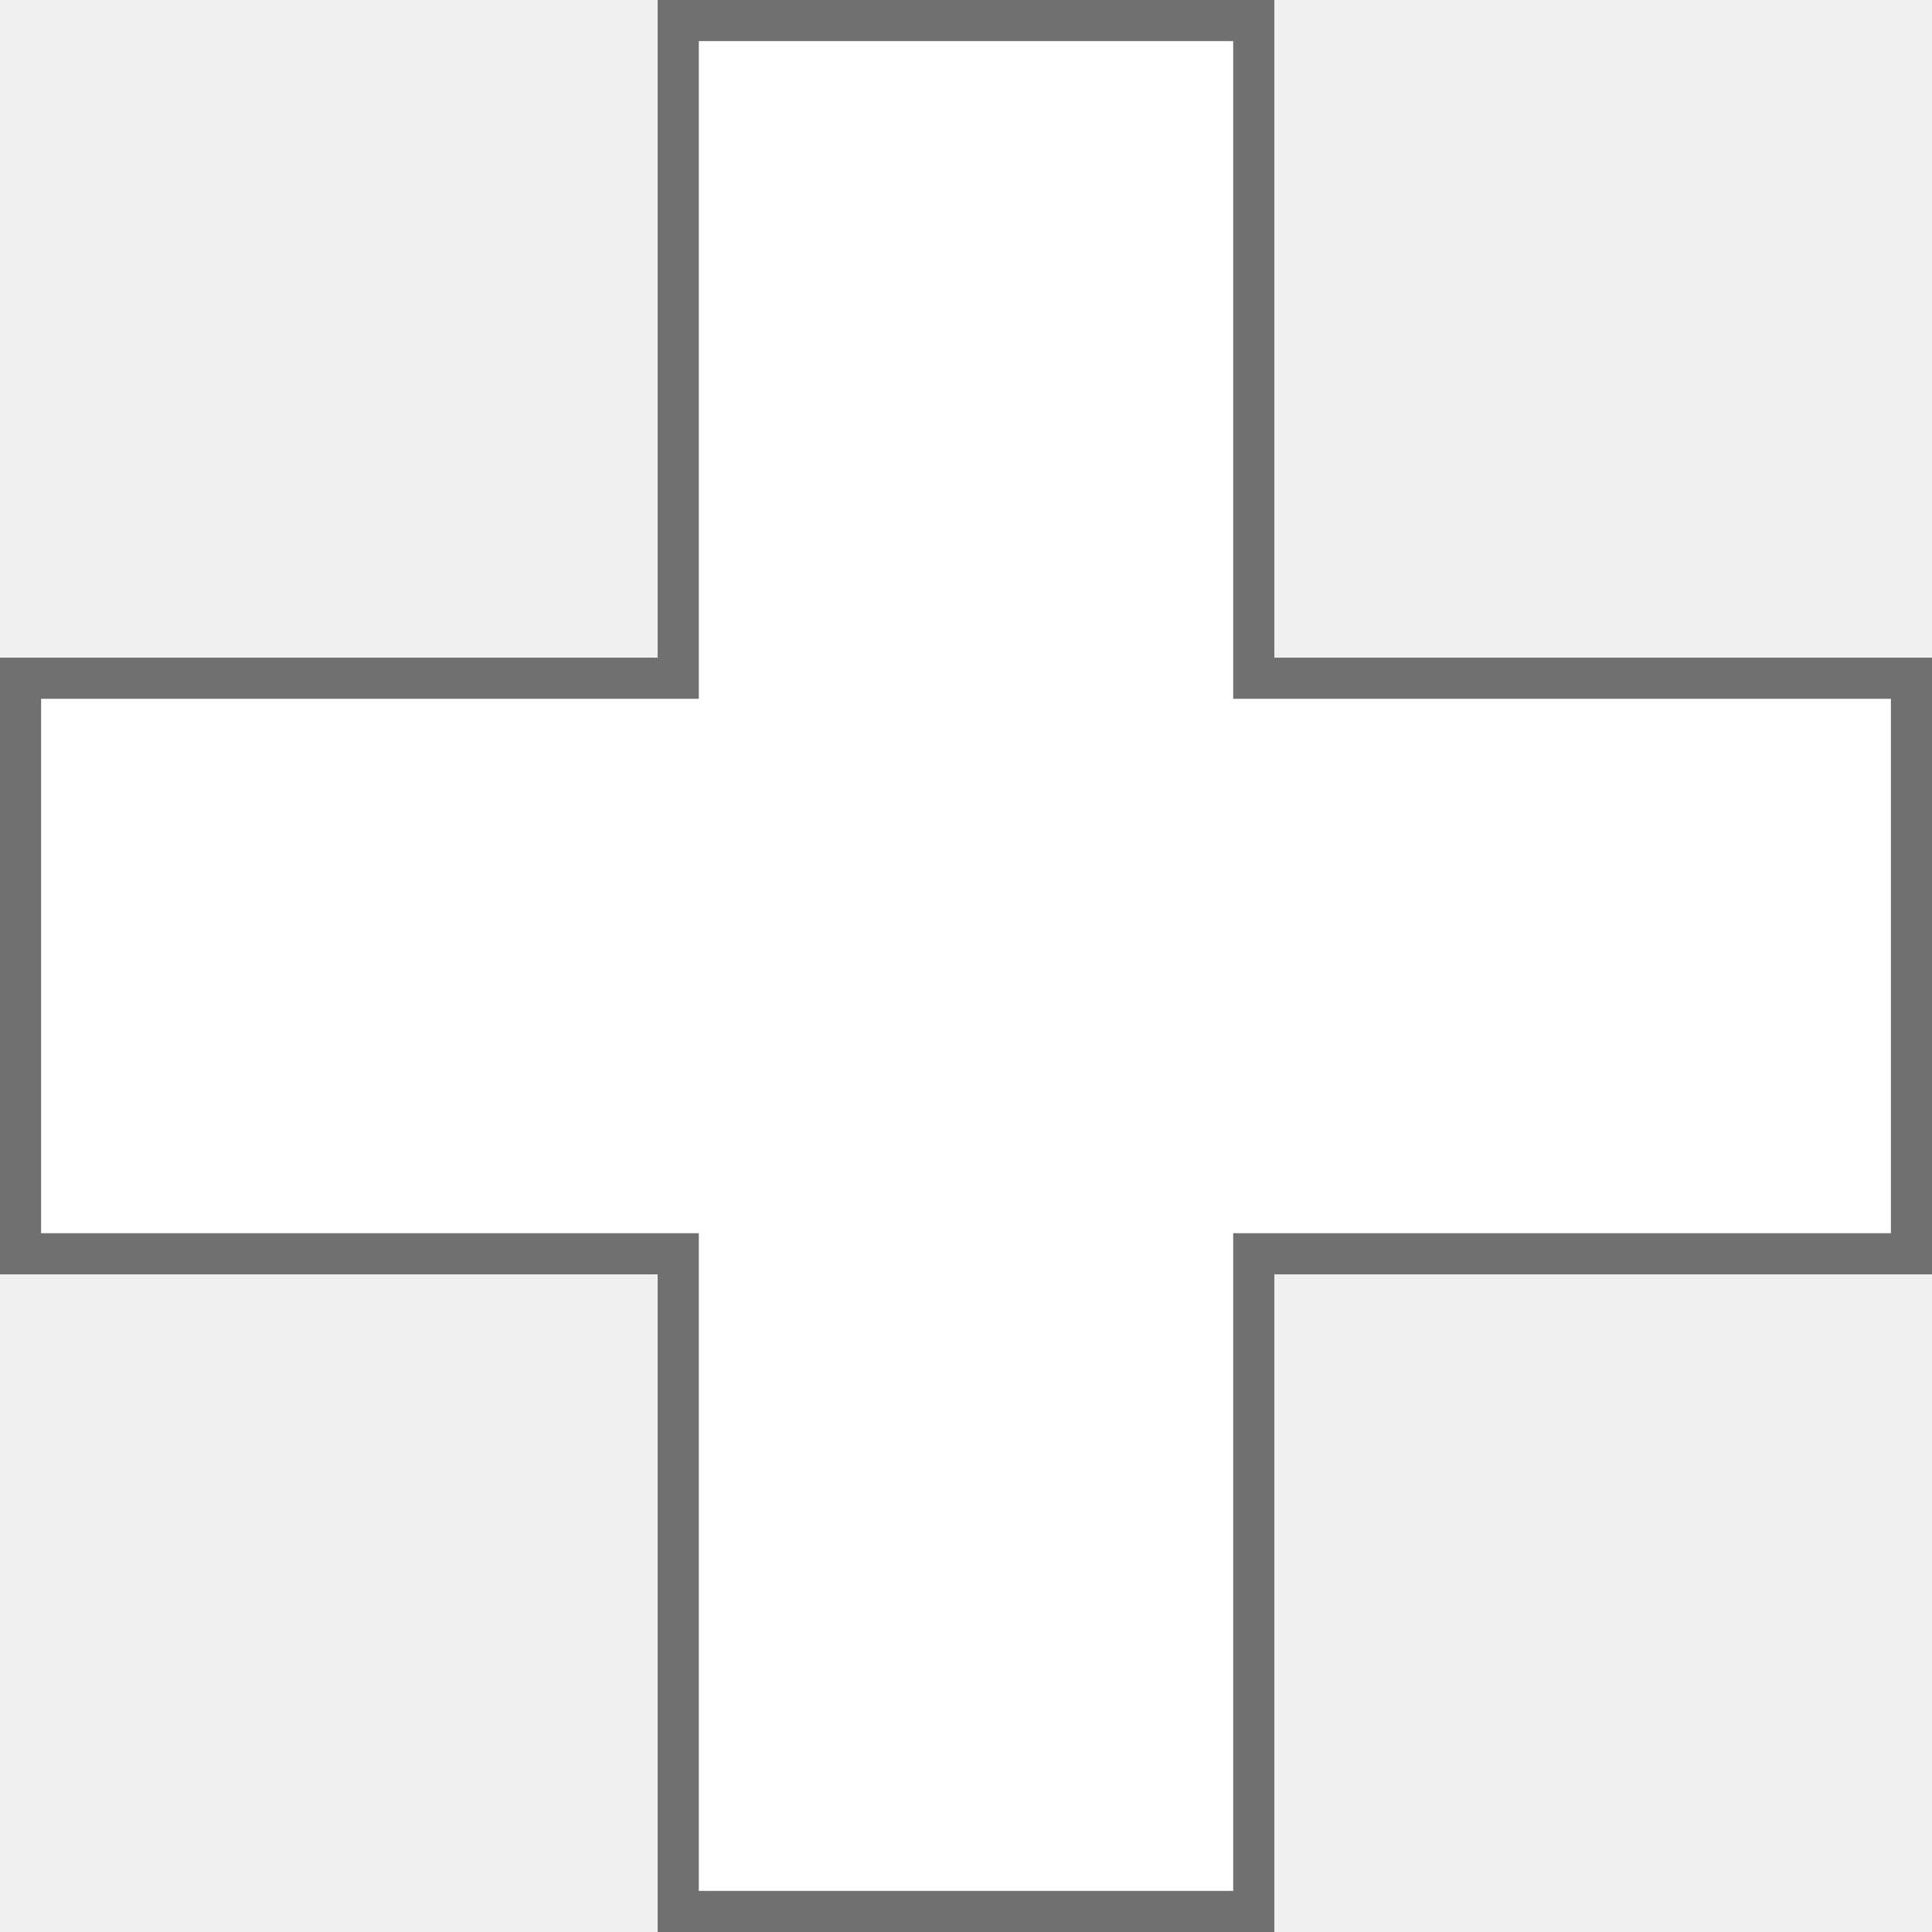
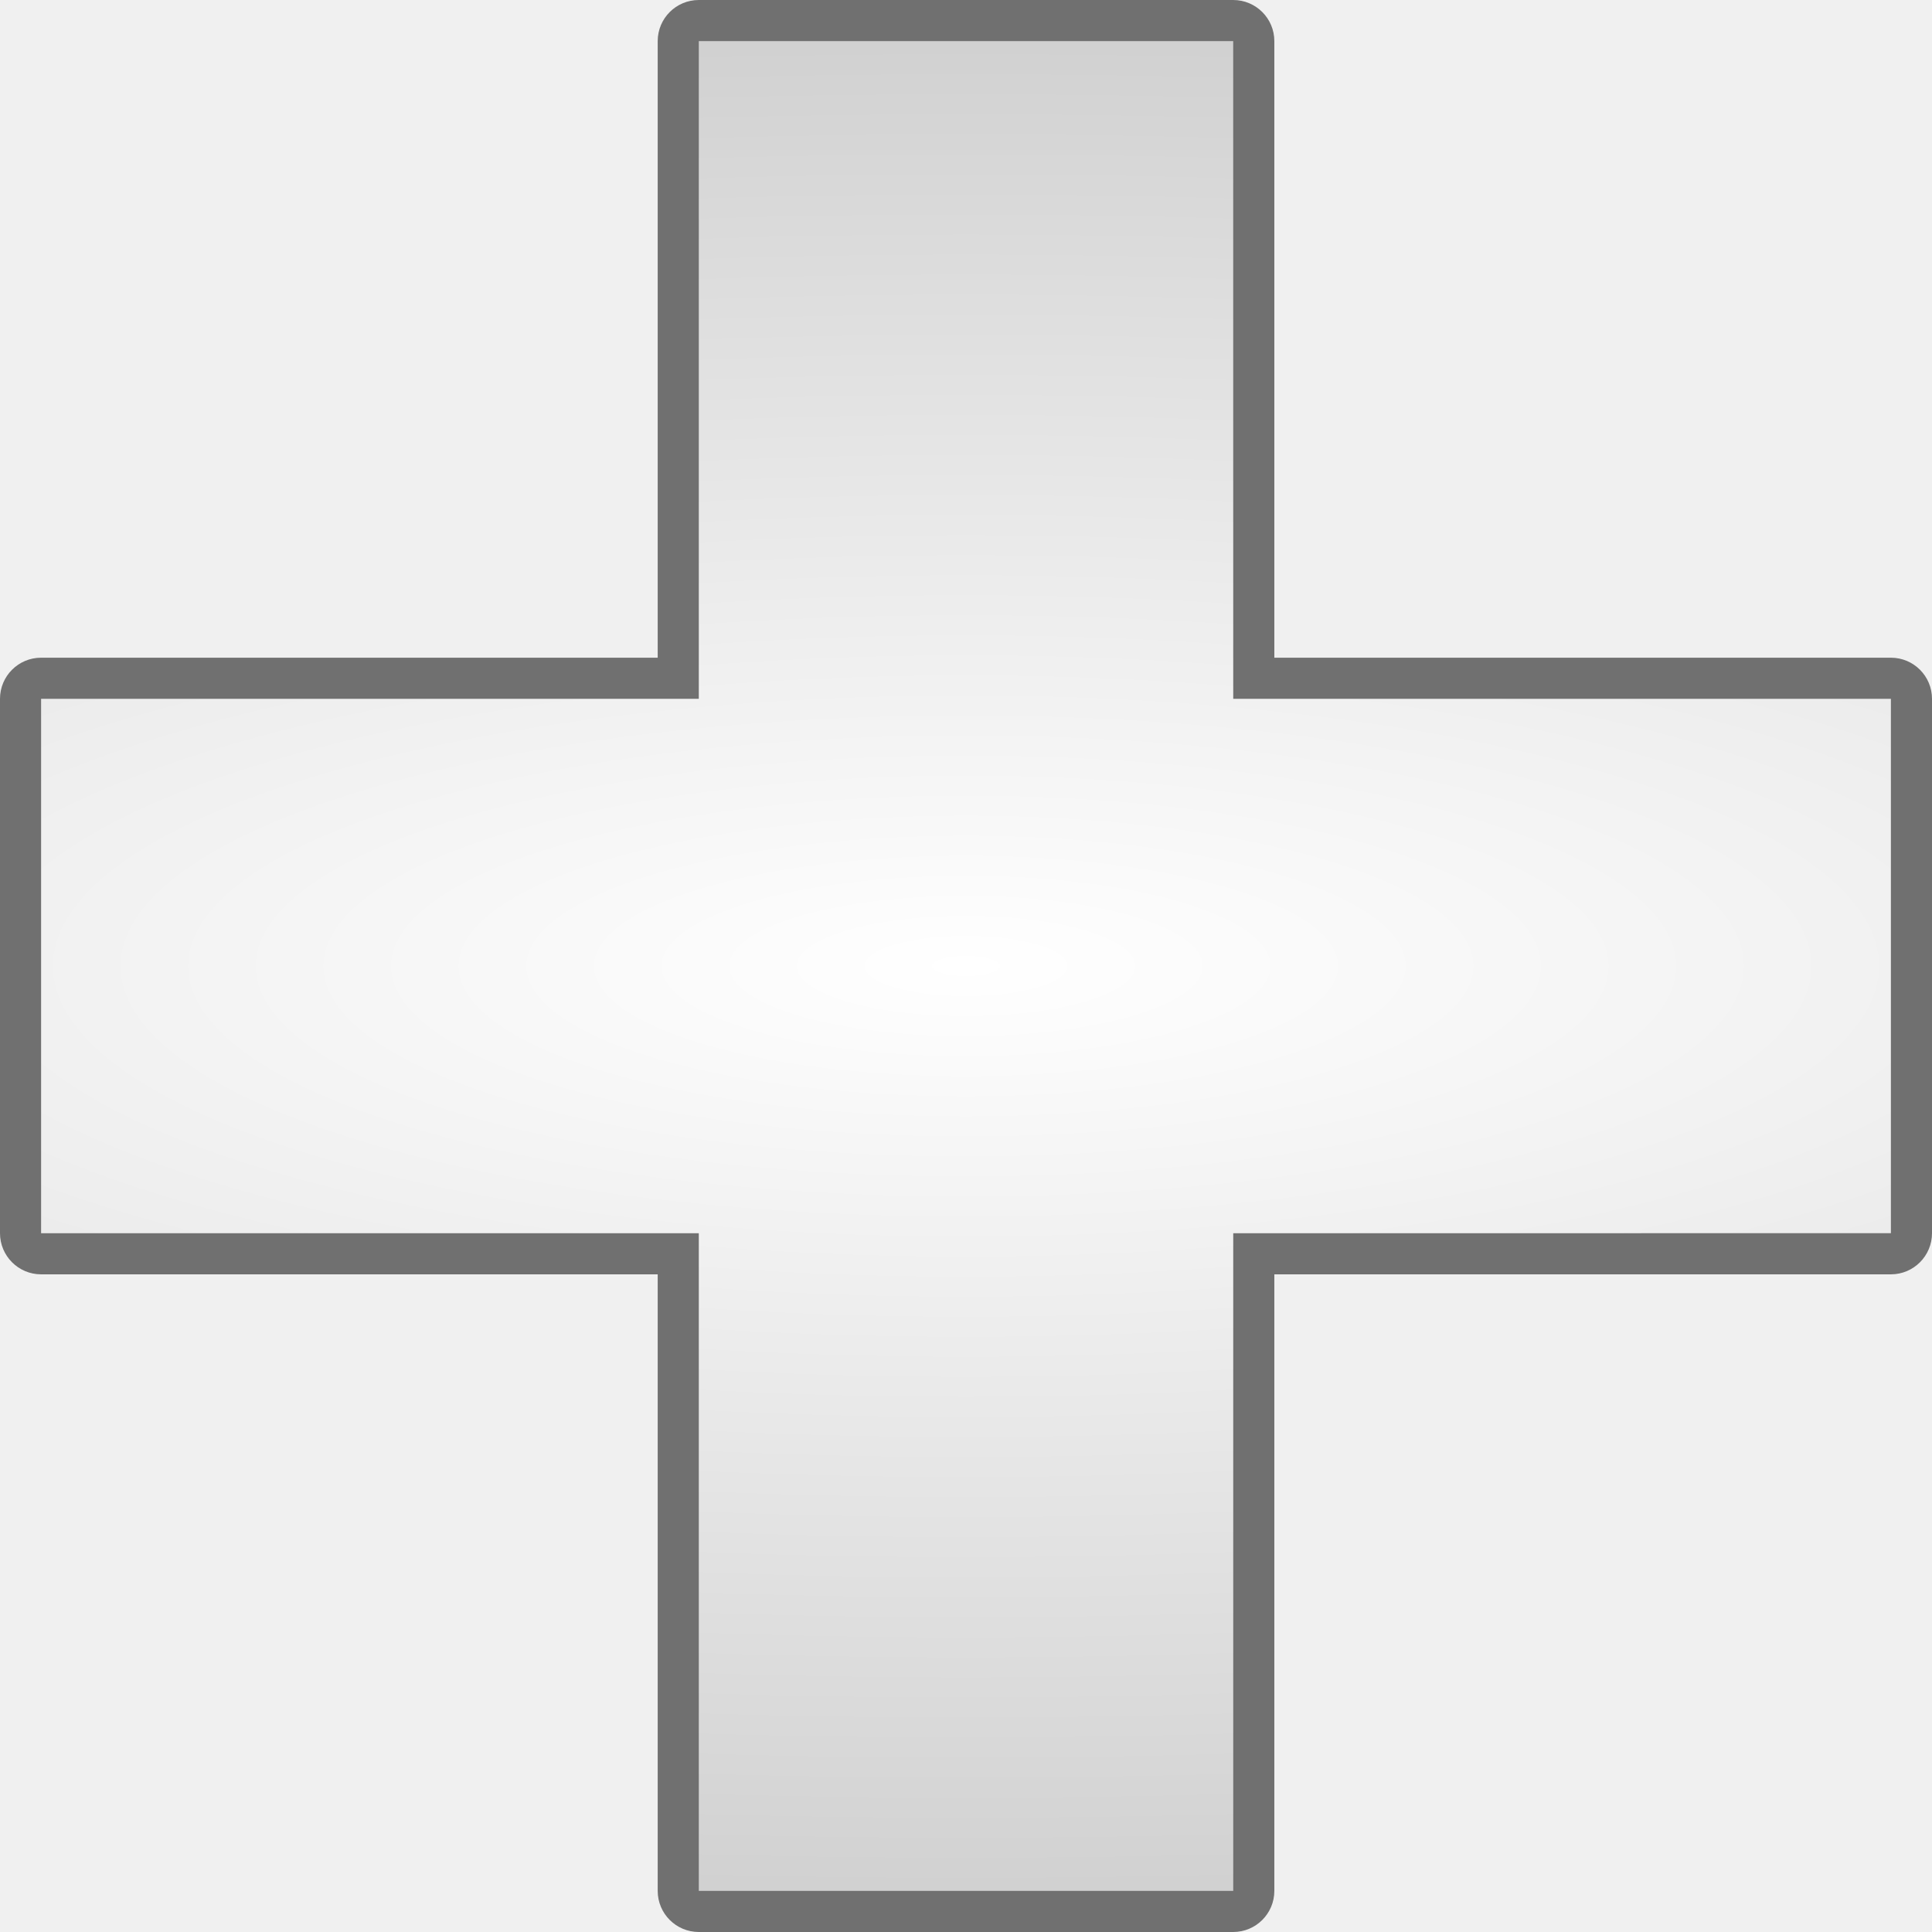
<svg xmlns="http://www.w3.org/2000/svg" width="47" height="47" viewBox="0 0 47 47">
-   <g transform="translate(-1296 -11)">
-     <g transform="translate(1296 11)" fill="#fff">
-       <path d="M 30.5 46.5 L 16.5 46.5 L 16.5 31 L 16.5 30.5 L 16 30.5 L 0.5 30.5 L 0.5 16.5 L 16 16.5 L 16.5 16.5 L 16.5 16 L 16.5 0.5 L 30.5 0.5 L 30.5 16 L 30.5 16.5 L 31 16.5 L 46.5 16.5 L 46.5 30.5 L 31 30.5 L 30.5 30.5 L 30.5 31 L 30.5 46.5 Z" stroke="none" />
-       <path d="M 30 46 L 30 31 L 30 30 L 31 30 L 46 30 L 46 17 L 31 17 L 30 17 L 30 16 L 30 1 L 17 1 L 17 16 L 17 17 L 16 17 L 1 17 L 1 30 L 16 30 L 17 30 L 17 31 L 17 46 L 30 46 M 31 47 L 16 47 L 16 31 L 8.178710686479462e-07 31 L 8.178710686479462e-07 16 L 16 16 L 16 8.178710686479462e-07 L 31 8.178710686479462e-07 L 31 16 L 47 16 L 47 31 L 31 31 L 31 47 Z" stroke="none" fill="#707070" />
-     </g>
-     <g transform="translate(1296 11)" fill="#fff">
-       <path d="M 30.5 46.5 L 16.5 46.5 L 16.5 31 L 16.5 30.5 L 16 30.5 L 0.5 30.5 L 0.5 16.5 L 16 16.5 L 16.5 16.5 L 16.5 16 L 16.5 0.5 L 30.5 0.5 L 30.5 16 L 30.5 16.5 L 31 16.5 L 46.5 16.5 L 46.5 30.5 L 31 30.5 L 30.5 30.5 L 30.5 31 L 30.5 46.5 Z" stroke="none" />
-       <path d="M 30 46 L 30 31 L 30 30 L 31 30 L 46 30 L 46 17 L 31 17 L 30 17 L 30 16 L 30 1 L 17 1 L 17 16 L 17 17 L 16 17 L 1 17 L 1 30 L 16 30 L 17 30 L 17 31 L 17 46 L 30 46 M 31 47 L 16 47 L 16 31 L 8.178710686479462e-07 31 L 8.178710686479462e-07 16 L 16 16 L 16 8.178710686479462e-07 L 31 8.178710686479462e-07 L 31 16 L 47 16 L 47 31 L 31 31 L 31 47 Z" stroke="none" fill="#707070" />
-     </g>
+   <defs>
+     <radialGradient id="a" cx="0.5" cy="0.5" r="1.282" gradientTransform="matrix(0, 1, -3.188, 0, 2.094, 0)" gradientUnits="objectBoundingBox">
+       <stop offset="0" stop-color="#fff" />
+       <stop offset="1" stop-color="#878787" />
+       <stop offset="1" stop-color="#6f6f6f" />
+       <stop offset="1" stop-color="#6a6a6a" />
+     </radialGradient>
+   </defs>
+   <g fill="url(#a)">
+     <path d="M 30 46.5 L 17 46.5 C 16.724 46.5 16.5 46.276 16.5 46 L 16.5 31.001 L 16.5 30.501 L 16 30.501 L 1 30.501 C 0.724 30.501 0.5 30.276 0.5 30 L 0.5 17 C 0.5 16.724 0.724 16.5 1 16.5 L 16 16.5 L 16.5 16.5 L 16.5 16 L 16.5 1 C 16.5 0.724 16.724 0.5 17 0.5 L 30 0.5 C 30.276 0.5 30.501 0.724 30.501 1 L 30.501 16 L 30.501 16.5 L 31.001 16.5 L 46 16.5 C 46.276 16.5 46.5 16.724 46.5 17 L 46.5 30 C 46.5 30.276 46.276 30.501 46 30.501 L 31.001 30.501 L 30.501 30.501 L 30.501 31.001 L 30.501 46 C 30.501 46.276 30.276 46.5 30 46.5 Z" stroke="none" />
+     <path d="M 30.001 46 L 30.001 31.001 L 30.001 30.001 L 31.001 30.001 L 46 30 L 46 17 L 31.001 17 L 30.001 17 L 30.001 16 L 30 1 L 17 1 L 17 16 L 17 17 L 16 17 L 1 17 L 1 30.001 L 16 30.001 L 17 30.001 L 17 31.001 L 17 46 L 30 46 L 30.001 46 M 30 47 L 17 47 C 16.448 47 16 46.553 16 46 L 16 31.001 L 1 31.001 C 0.447 31.001 8.178710686479462e-07 30.552 8.178710686479462e-07 30 L 8.178710686479462e-07 17 C 8.178710686479462e-07 16.448 0.447 16 1 16 L 16 16 L 16 1 C 16 0.447 16.448 8.178710686479462e-07 17 8.178710686479462e-07 L 30 8.178710686479462e-07 C 30.552 8.178710686479462e-07 31.001 0.447 31.001 1 L 31.001 16 L 46 16 C 46.553 16 47 16.448 47 17 L 47 30 C 47 30.552 46.553 31.001 46 31.001 L 31.001 31.001 L 31.001 46 C 31.001 46.553 30.552 47 30 47 Z" stroke="none" fill="#707070" />
  </g>
</svg>
